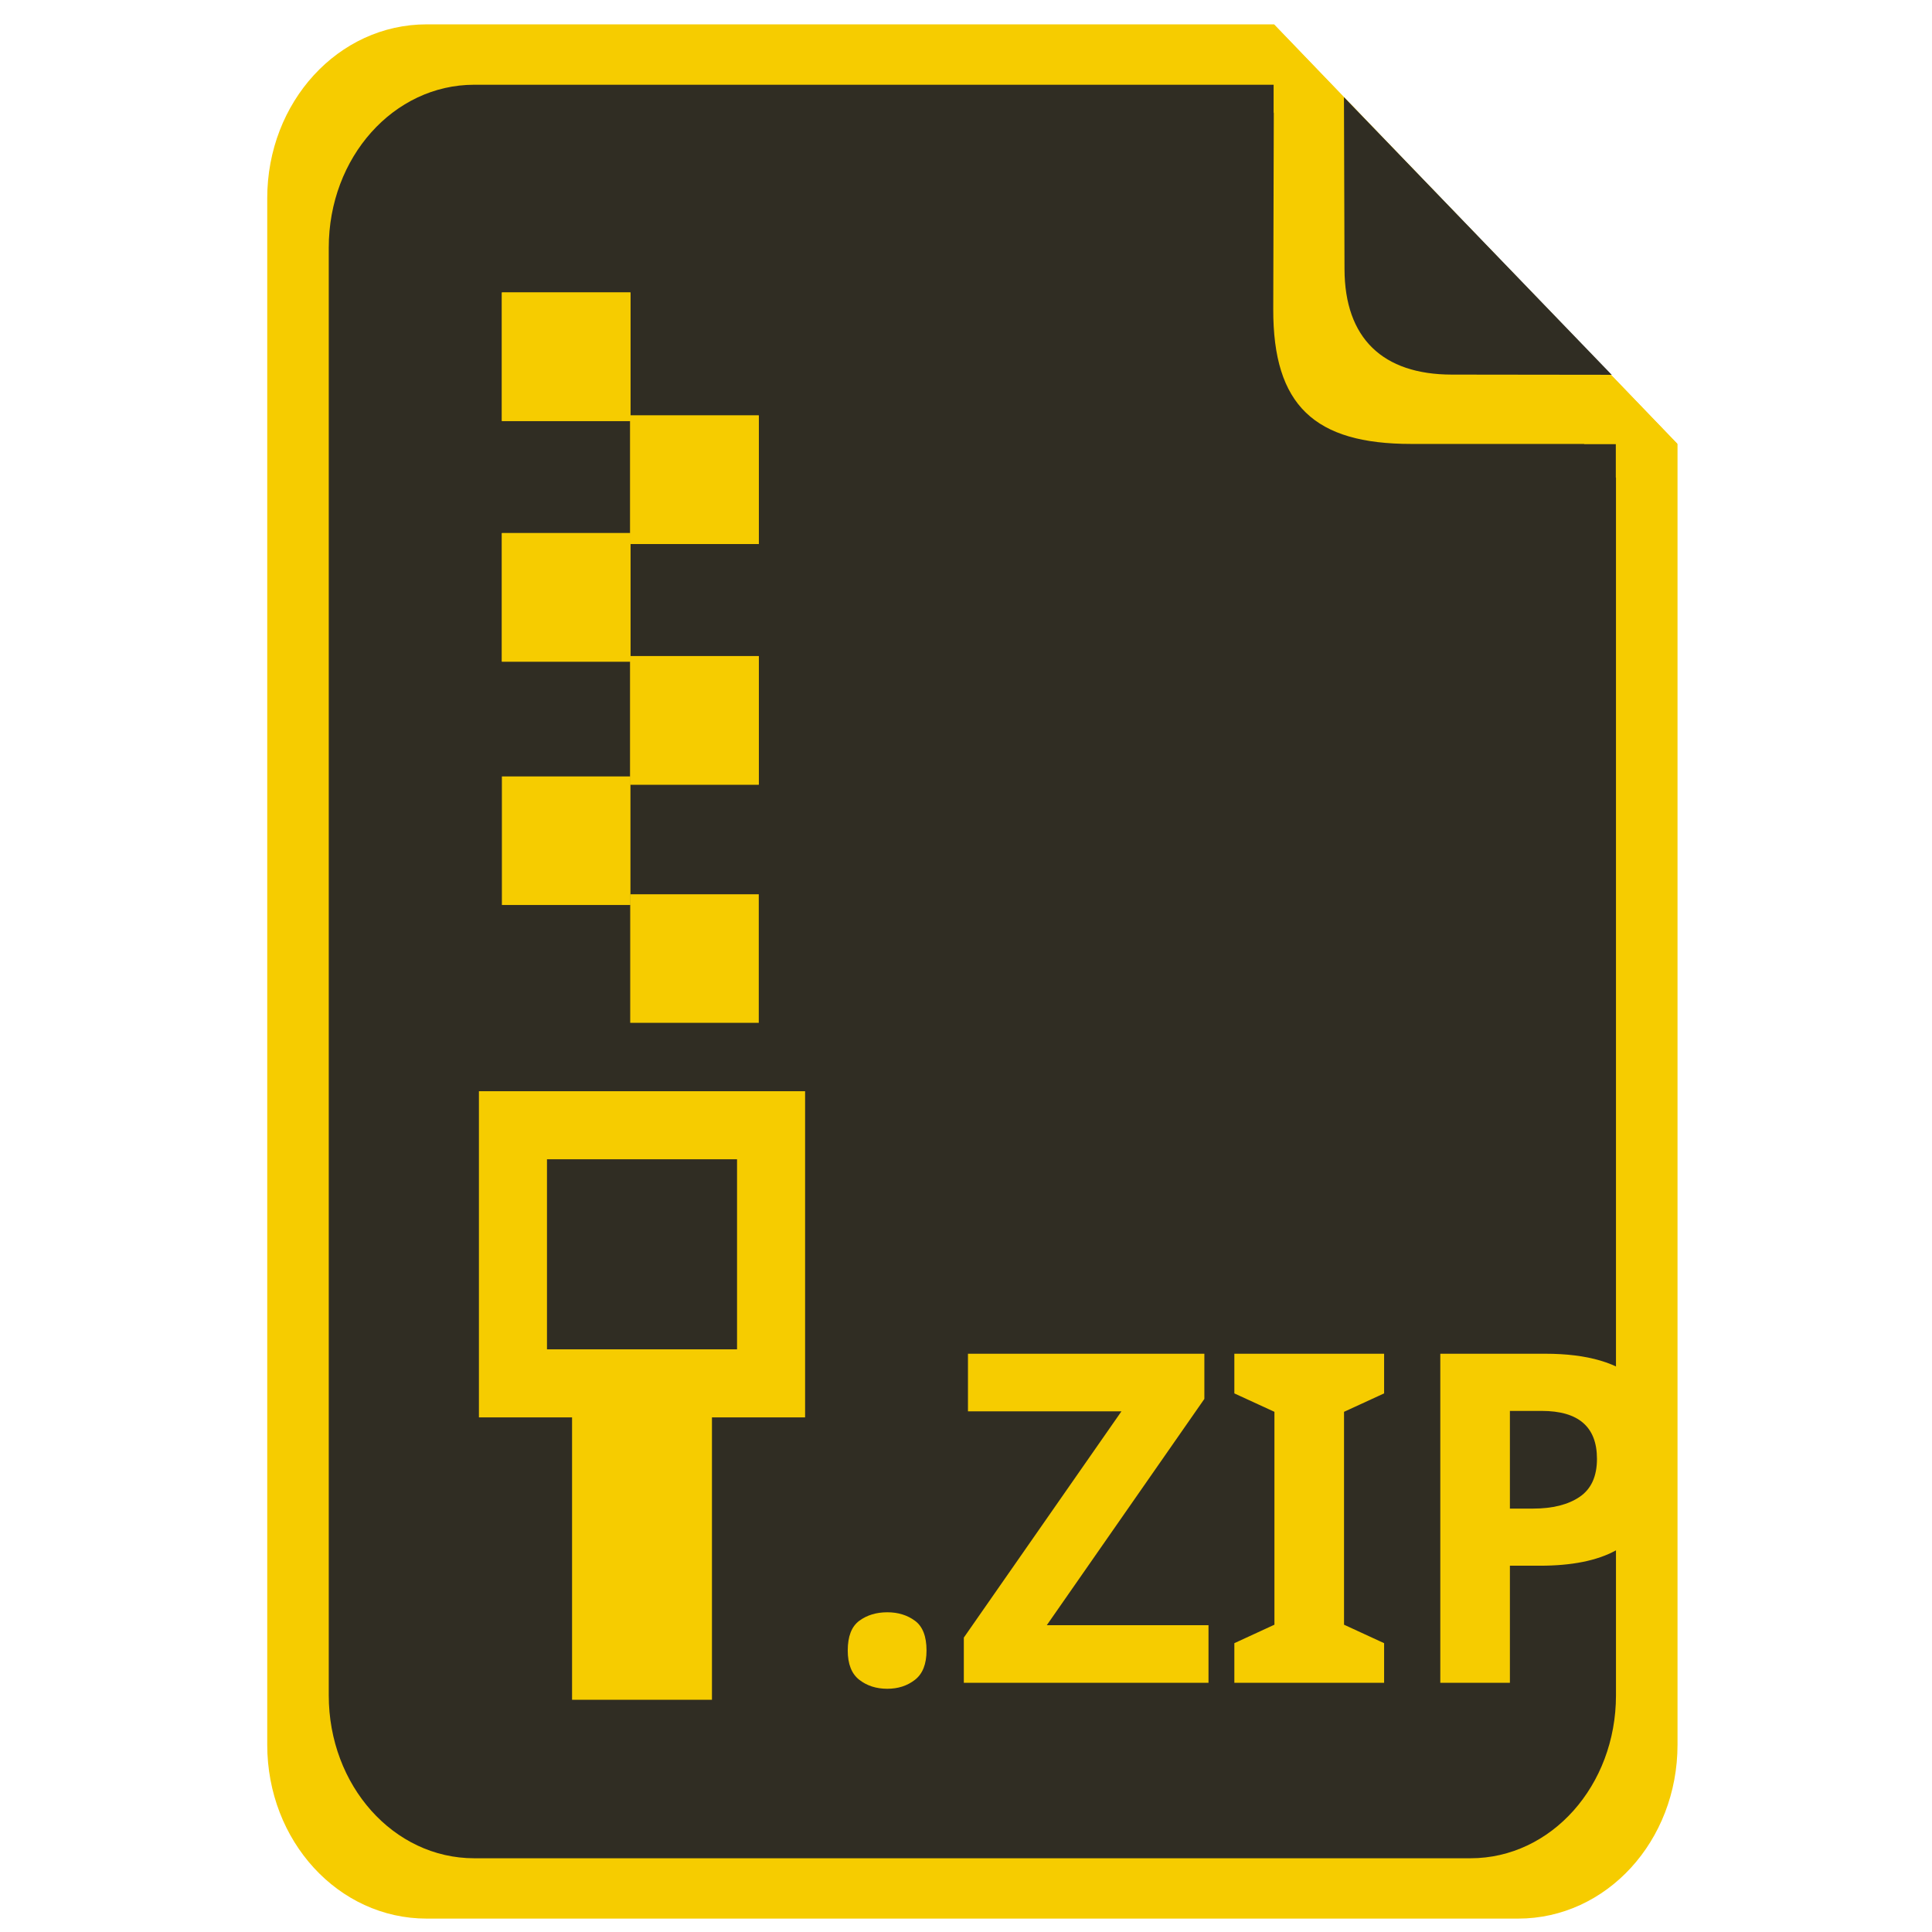
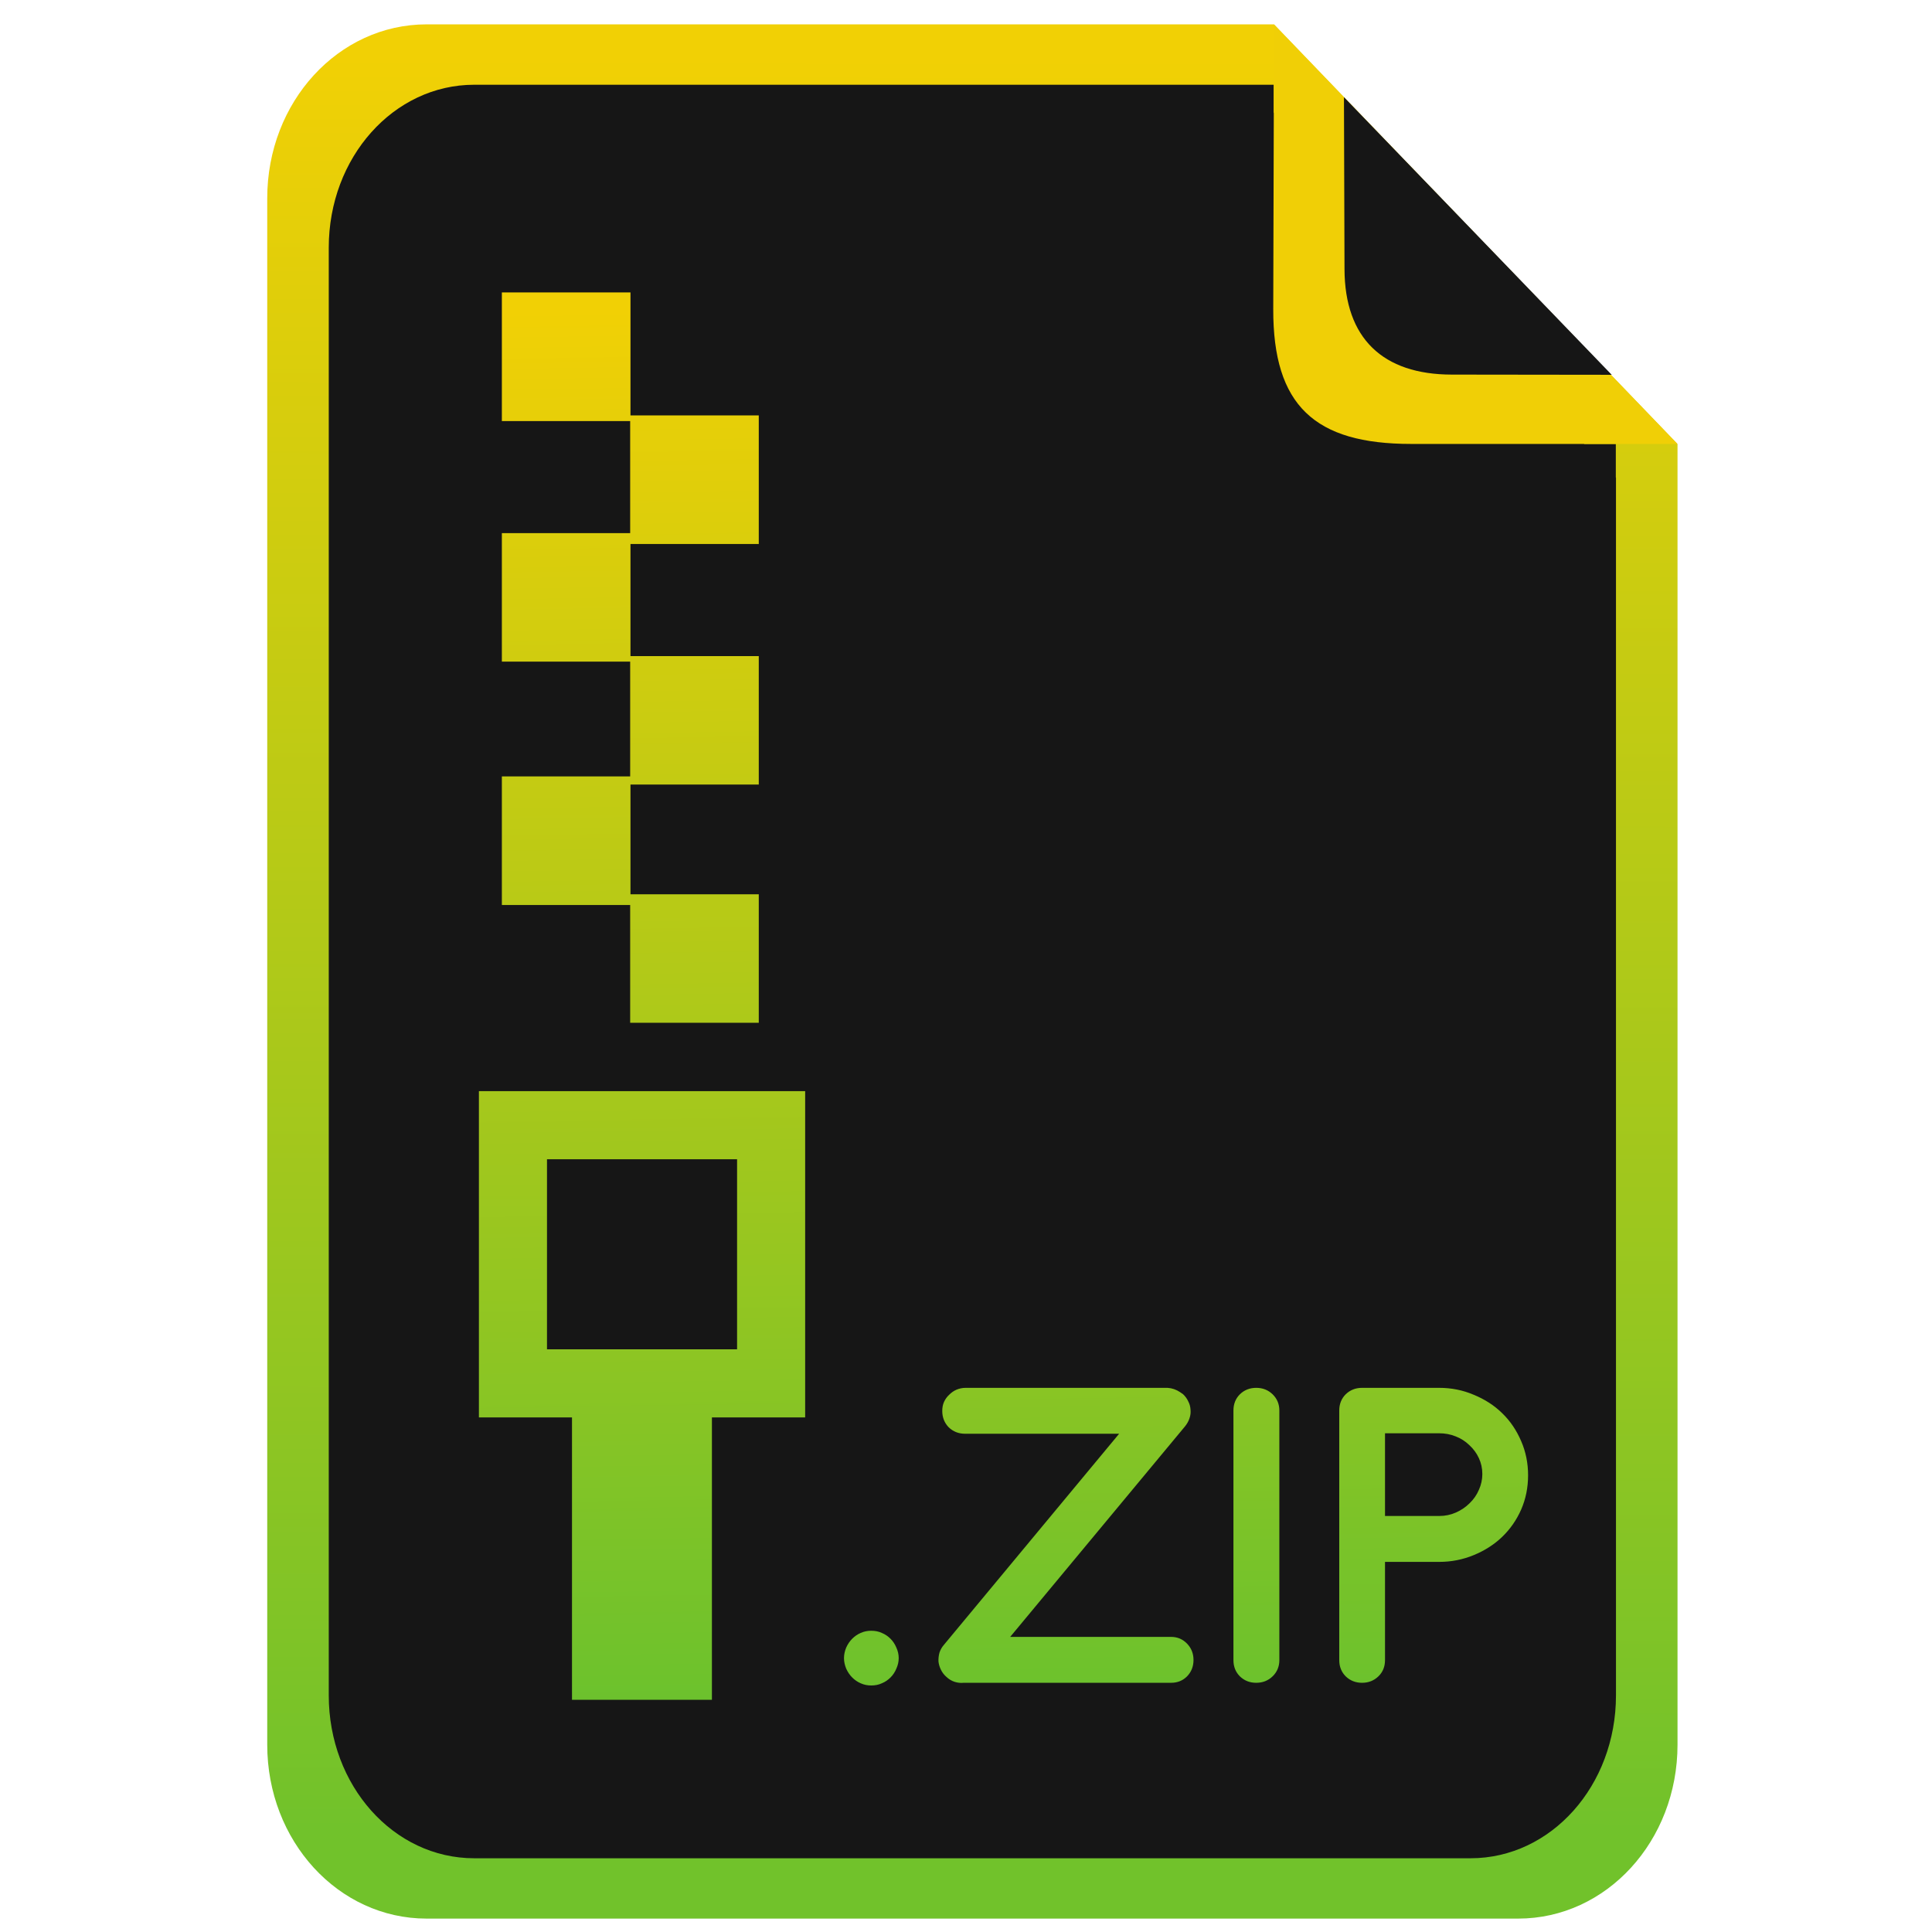
- <svg xmlns="http://www.w3.org/2000/svg" version="1.1" id="svg1" width="24" height="24" viewBox="0 0 24 24" xml:space="preserve">
-   <defs id="defs1" />
+ <svg xmlns="http://www.w3.org/2000/svg" xmlns:xlink="http://www.w3.org/1999/xlink" version="1.1" id="svg1" width="24" height="24" viewBox="0 0 24 24" xml:space="preserve">
+   <defs id="defs1">
+     <linearGradient id="linearGradient6">
+       <stop style="stop-color:#f1d005;stop-opacity:1;" offset="0" id="stop6" />
+       <stop style="stop-color:#44bd39;stop-opacity:1;" offset="1" id="stop7" />
+     </linearGradient>
+     <linearGradient id="linearGradient159">
+       <stop style="stop-color:#f1d005;stop-opacity:1;" offset="0" id="stop159" />
+       <stop style="stop-color:#71c22b;stop-opacity:1;" offset="1" id="stop160" />
+     </linearGradient>
+     <linearGradient xlink:href="#linearGradient159" id="linearGradient160" x1="282.527" y1="17.848" x2="282.214" y2="479.753" gradientUnits="userSpaceOnUse" />
+     <linearGradient xlink:href="#linearGradient6" id="linearGradient7" x1="270.511" y1="81.918" x2="278.03" y2="553.344" gradientUnits="userSpaceOnUse" />
+   </defs>
  <g id="layer1" transform="matrix(0.04770193,0,0,0.04770193,-0.9309345,-0.1436683)" style="stroke-width:20.964">
-     <path id="rect1" style="fill:#f6cc00;fill-opacity:1;stroke-width:20.963" d="m 130.617,9.354 c -22.996,0 -41.509,20.201 -41.509,45.293 V 457.354 c 0,25.092 18.513,45.293 41.509,45.293 h 284.243 c 22.996,0 41.509,-20.201 41.509,-45.293 V 118.668 L 351.307,9.354 Z" />
-     <path id="path1" style="display:inline;fill:#302d23;fill-opacity:1;stroke-width:20.963" d="M 143.004 25.081 C 122.013 25.081 105.13 44.007 105.13 67.499 L 105.13 444.515 C 105.13 468.007 122.013 486.933 143.004 486.933 L 402.468 486.933 C 423.459 486.933 440.342 468.007 440.342 444.515 L 440.342 127.401 L 440.301 127.36 L 440.301 118.639 L 432.112 118.639 L 351.206 32.287 L 351.206 25.081 L 344.45 25.081 L 331.307 25.081 L 143.004 25.081 z " />
-     <path id="rect2" style="display:inline;fill:#f6cc00;fill-opacity:1;stroke-width:20.963" d="m 456.369,118.619 -0.004,-0.002 L 351.295,9.424 351.091,83.526 c -0.069,25.092 10.802,35.093 35.894,35.093 z" />
-     <path id="rect3" style="fill:#302d23;fill-opacity:1;stroke-width:20.964" d="m 369.504,28.314 0.144,44.812 c 0.058,17.97 9.957,27.414 27.927,27.437 l 41.656,0.052 z" />
+     <path id="rect1" style="fill:url(#linearGradient160);fill-opacity:1;stroke-width:20.963;opacity:1;stroke:#000000;stroke-opacity:0;fill-rule:nonzero" d="m 130.617,9.354 c -22.996,0 -41.509,20.201 -41.509,45.293 V 457.354 c 0,25.092 18.513,45.293 41.509,45.293 h 284.243 c 22.996,0 41.509,-20.201 41.509,-45.293 V 118.668 L 351.307,9.354 Z" />
+     <path id="path1" style="display:inline;fill:#161616;fill-opacity:1;stroke-width:20.963" d="M 143.004 25.081 C 122.013 25.081 105.13 44.007 105.13 67.499 L 105.13 444.515 C 105.13 468.007 122.013 486.933 143.004 486.933 L 402.468 486.933 C 423.459 486.933 440.342 468.007 440.342 444.515 L 440.342 127.401 L 440.301 127.36 L 440.301 118.639 L 432.112 118.639 L 351.206 32.287 L 351.206 25.081 L 344.45 25.081 L 331.307 25.081 L 143.004 25.081 z " />
+     <path id="rect2" style="display:inline;fill:#f0cf06;fill-opacity:1;stroke-width:20.963;opacity:1;stroke:#000000;stroke-opacity:0;fill-rule:nonzero" d="m 456.369,118.619 -0.004,-0.002 L 351.295,9.424 351.091,83.526 c -0.069,25.092 10.802,35.093 35.894,35.093 z" />
+     <path id="rect3" style="fill:#161616;fill-opacity:1;stroke-width:20.964" d="m 369.504,28.314 0.144,44.812 c 0.058,17.97 9.957,27.414 27.927,27.437 l 41.656,0.052 z" />
  </g>
-   <g id="layer2" transform="matrix(0.04770193,0,0,0.04770193,-0.1324734,-0.1436683)" style="stroke-width:20.964">
-     <rect style="fill:#f6cc00;fill-opacity:1;stroke-width:20.964" id="rect6" width="33.477" height="33.477" x="133.478" y="79.177" />
-     <rect style="fill:#f6cc00;fill-opacity:1;stroke-width:20.964" id="rect7" width="33.477" height="33.477" x="166.897" y="111.204" />
-     <rect style="fill:#f6cc00;fill-opacity:1;stroke-width:20.964" id="rect8" width="33.477" height="33.477" x="133.478" y="141.838" />
-     <rect style="fill:#f6cc00;fill-opacity:1;stroke-width:20.964" id="rect9" width="33.477" height="33.477" x="166.897" y="173.864" />
-     <rect style="fill:#f6cc00;fill-opacity:1;stroke-width:20.964" id="rect10" width="33.477" height="33.477" x="133.478" y="79.177" />
-     <rect style="fill:#f6cc00;fill-opacity:1;stroke-width:20.964" id="rect11" width="33.477" height="33.477" x="166.897" y="111.204" />
-     <rect style="fill:#f6cc00;fill-opacity:1;stroke-width:20.964" id="rect12" width="33.477" height="33.477" x="133.478" y="141.838" />
-     <rect style="fill:#f6cc00;fill-opacity:1;stroke-width:20.964" id="rect13" width="33.477" height="33.477" x="166.897" y="173.864" />
-     <rect style="fill:#f6cc00;fill-opacity:1;stroke-width:20.964" id="rect14" width="33.477" height="33.477" x="133.478" y="205.208" />
-     <rect style="fill:#f6cc00;fill-opacity:1;stroke-width:20.964" id="rect18" width="84.94" height="84.94" x="127.497" y="287.182" />
-     <rect style="fill:#f6cc00;fill-opacity:1;stroke-width:20.964" id="rect19" width="33.477" height="33.477" x="166.897" y="235.895" />
-     <rect style="fill:#302d23;fill-opacity:1;stroke-width:20.964" id="rect20" width="49.494" height="49.494" x="145.22" y="304.905" />
-     <rect style="fill:#f6cc00;fill-opacity:1;stroke-width:20.964" id="rect21" width="36.431" height="79.754" x="151.751" y="365.908" />
-     <text xml:space="preserve" style="font-weight:600;font-size:120px;line-height:1;font-family:'Antipasto Pro';-inkscape-font-specification:'Antipasto Pro Semi-Bold';fill:#f6cc00;fill-opacity:1;stroke-width:20.964" x="216.701" y="441.235" id="text21">
-       <tspan id="tspan21" x="216.701" y="441.235" style="stroke-width:20.964">.ZIP</tspan>
-     </text>
+   <g id="layer2" transform="matrix(0.04770193,0,0,0.04770193,-0.1324734,-0.1436683)" style="stroke-width:20.964;fill-opacity:1;fill:url(#linearGradient7)">
+     <path id="rect18" style="fill:url(#linearGradient7);fill-opacity:1;stroke-width:20.964;opacity:1;stroke:#000000;stroke-opacity:0;fill-rule:nonzero" d="M 133.471 79.168 L 133.471 112.661 L 166.882 112.661 L 166.882 141.854 L 133.471 141.854 L 133.471 175.306 L 166.882 175.306 L 166.882 205.195 L 133.471 205.195 L 133.471 238.688 L 166.882 238.688 L 166.882 269.355 L 200.375 269.355 L 200.375 235.903 L 166.964 235.903 L 166.964 207.324 L 200.375 207.324 L 200.375 173.873 L 166.964 173.873 L 166.964 144.679 L 200.375 144.679 L 200.375 111.187 L 166.964 111.187 L 166.964 79.168 L 133.471 79.168 z M 127.494 287.166 L 127.494 372.125 L 151.733 372.125 L 151.733 445.661 L 188.173 445.661 L 188.173 372.125 L 212.453 372.125 L 212.453 287.166 L 127.494 287.166 z M 145.223 304.895 L 194.724 304.895 L 194.724 354.396 L 145.223 354.396 L 145.223 304.895 z M 254.257 364.428 C 253.417 364.428 252.602 364.599 251.842 364.919 C 251.122 365.239 250.518 365.669 249.958 366.229 C 249.398 366.749 248.927 367.393 248.607 368.113 C 248.287 368.833 248.157 369.606 248.157 370.446 C 248.157 372.126 248.715 373.545 249.835 374.705 C 250.995 375.825 252.414 376.383 254.094 376.383 L 294.219 376.383 L 248.607 431.331 C 248.047 431.971 247.66 432.659 247.42 433.419 C 247.22 434.179 247.134 434.952 247.174 435.712 C 247.254 436.432 247.469 437.162 247.829 437.882 C 248.189 438.602 248.662 439.204 249.262 439.724 C 249.902 440.324 250.631 440.754 251.391 440.994 C 252.151 441.234 252.925 441.319 253.725 441.239 L 307.731 441.239 C 309.411 441.239 310.787 440.681 311.907 439.561 C 313.027 438.401 313.586 436.982 313.586 435.302 C 313.586 433.622 313.027 432.204 311.907 431.044 C 310.787 429.884 309.411 429.284 307.731 429.284 L 265.845 429.284 L 311.375 374.459 C 311.895 373.819 312.281 373.132 312.521 372.412 C 312.801 371.652 312.888 370.879 312.808 370.119 C 312.768 369.359 312.595 368.67 312.235 367.99 C 311.915 367.27 311.442 366.625 310.842 366.065 L 310.065 365.533 C 309.105 364.893 308.03 364.508 306.83 364.428 L 254.257 364.428 z M 329.923 364.428 C 328.243 364.428 326.824 364.986 325.664 366.106 C 324.544 367.226 323.986 368.644 323.986 370.324 L 323.986 435.343 C 323.986 437.023 324.544 438.441 325.664 439.561 C 326.824 440.681 328.243 441.239 329.923 441.239 C 331.603 441.239 333.021 440.681 334.181 439.561 C 335.341 438.441 335.941 437.023 335.941 435.343 L 335.941 370.324 C 335.941 368.644 335.341 367.226 334.181 366.106 C 333.021 364.986 331.603 364.428 329.923 364.428 z M 357.478 364.428 C 355.798 364.428 354.38 364.986 353.22 366.106 C 352.1 367.226 351.541 368.644 351.541 370.324 L 351.541 435.343 C 351.541 437.023 352.1 438.441 353.22 439.561 C 354.38 440.681 355.798 441.239 357.478 441.239 C 359.158 441.239 360.576 440.681 361.736 439.561 C 362.896 438.441 363.456 437.023 363.456 435.343 L 363.456 409.753 L 377.541 409.753 C 380.741 409.753 383.749 409.152 386.549 407.992 C 389.389 406.832 391.88 405.243 393.96 403.243 C 396.08 401.203 397.714 398.839 398.914 396.119 C 400.114 393.359 400.715 390.393 400.715 387.193 C 400.715 384.033 400.114 381.068 398.914 378.308 C 397.714 375.508 396.08 373.06 393.96 371.02 C 391.88 368.98 389.389 367.389 386.549 366.229 C 383.749 365.029 380.741 364.428 377.541 364.428 L 357.478 364.428 z M 363.456 376.261 L 377.541 376.261 C 379.061 376.261 380.521 376.519 381.881 377.079 C 383.241 377.599 384.402 378.371 385.402 379.331 C 386.442 380.291 387.3 381.41 387.9 382.73 C 388.5 384.01 388.801 385.385 388.801 386.865 C 388.801 388.305 388.5 389.681 387.9 391.001 C 387.34 392.321 386.524 393.481 385.484 394.481 C 384.484 395.481 383.282 396.297 381.922 396.897 C 380.562 397.497 379.143 397.797 377.623 397.797 L 363.456 397.797 L 363.456 376.261 z M 229.65 427.687 C 228.69 427.687 227.787 427.86 226.907 428.26 C 226.067 428.62 225.336 429.135 224.696 429.775 C 224.056 430.415 223.54 431.188 223.14 432.068 C 222.78 432.948 222.566 433.851 222.566 434.811 C 222.566 435.771 222.78 436.674 223.14 437.554 C 223.54 438.434 224.056 439.207 224.696 439.847 C 225.336 440.487 226.067 441.002 226.907 441.362 C 227.787 441.762 228.69 441.935 229.65 441.935 C 230.65 441.935 231.594 441.762 232.434 441.362 C 233.314 441.002 234.046 440.487 234.686 439.847 C 235.326 439.207 235.841 438.434 236.201 437.554 C 236.601 436.674 236.815 435.771 236.815 434.811 C 236.815 433.851 236.601 432.948 236.201 432.068 C 235.841 431.188 235.326 430.415 234.686 429.775 C 234.046 429.135 233.314 428.62 232.434 428.26 C 231.594 427.86 230.65 427.687 229.65 427.687 z " />
  </g>
</svg>
